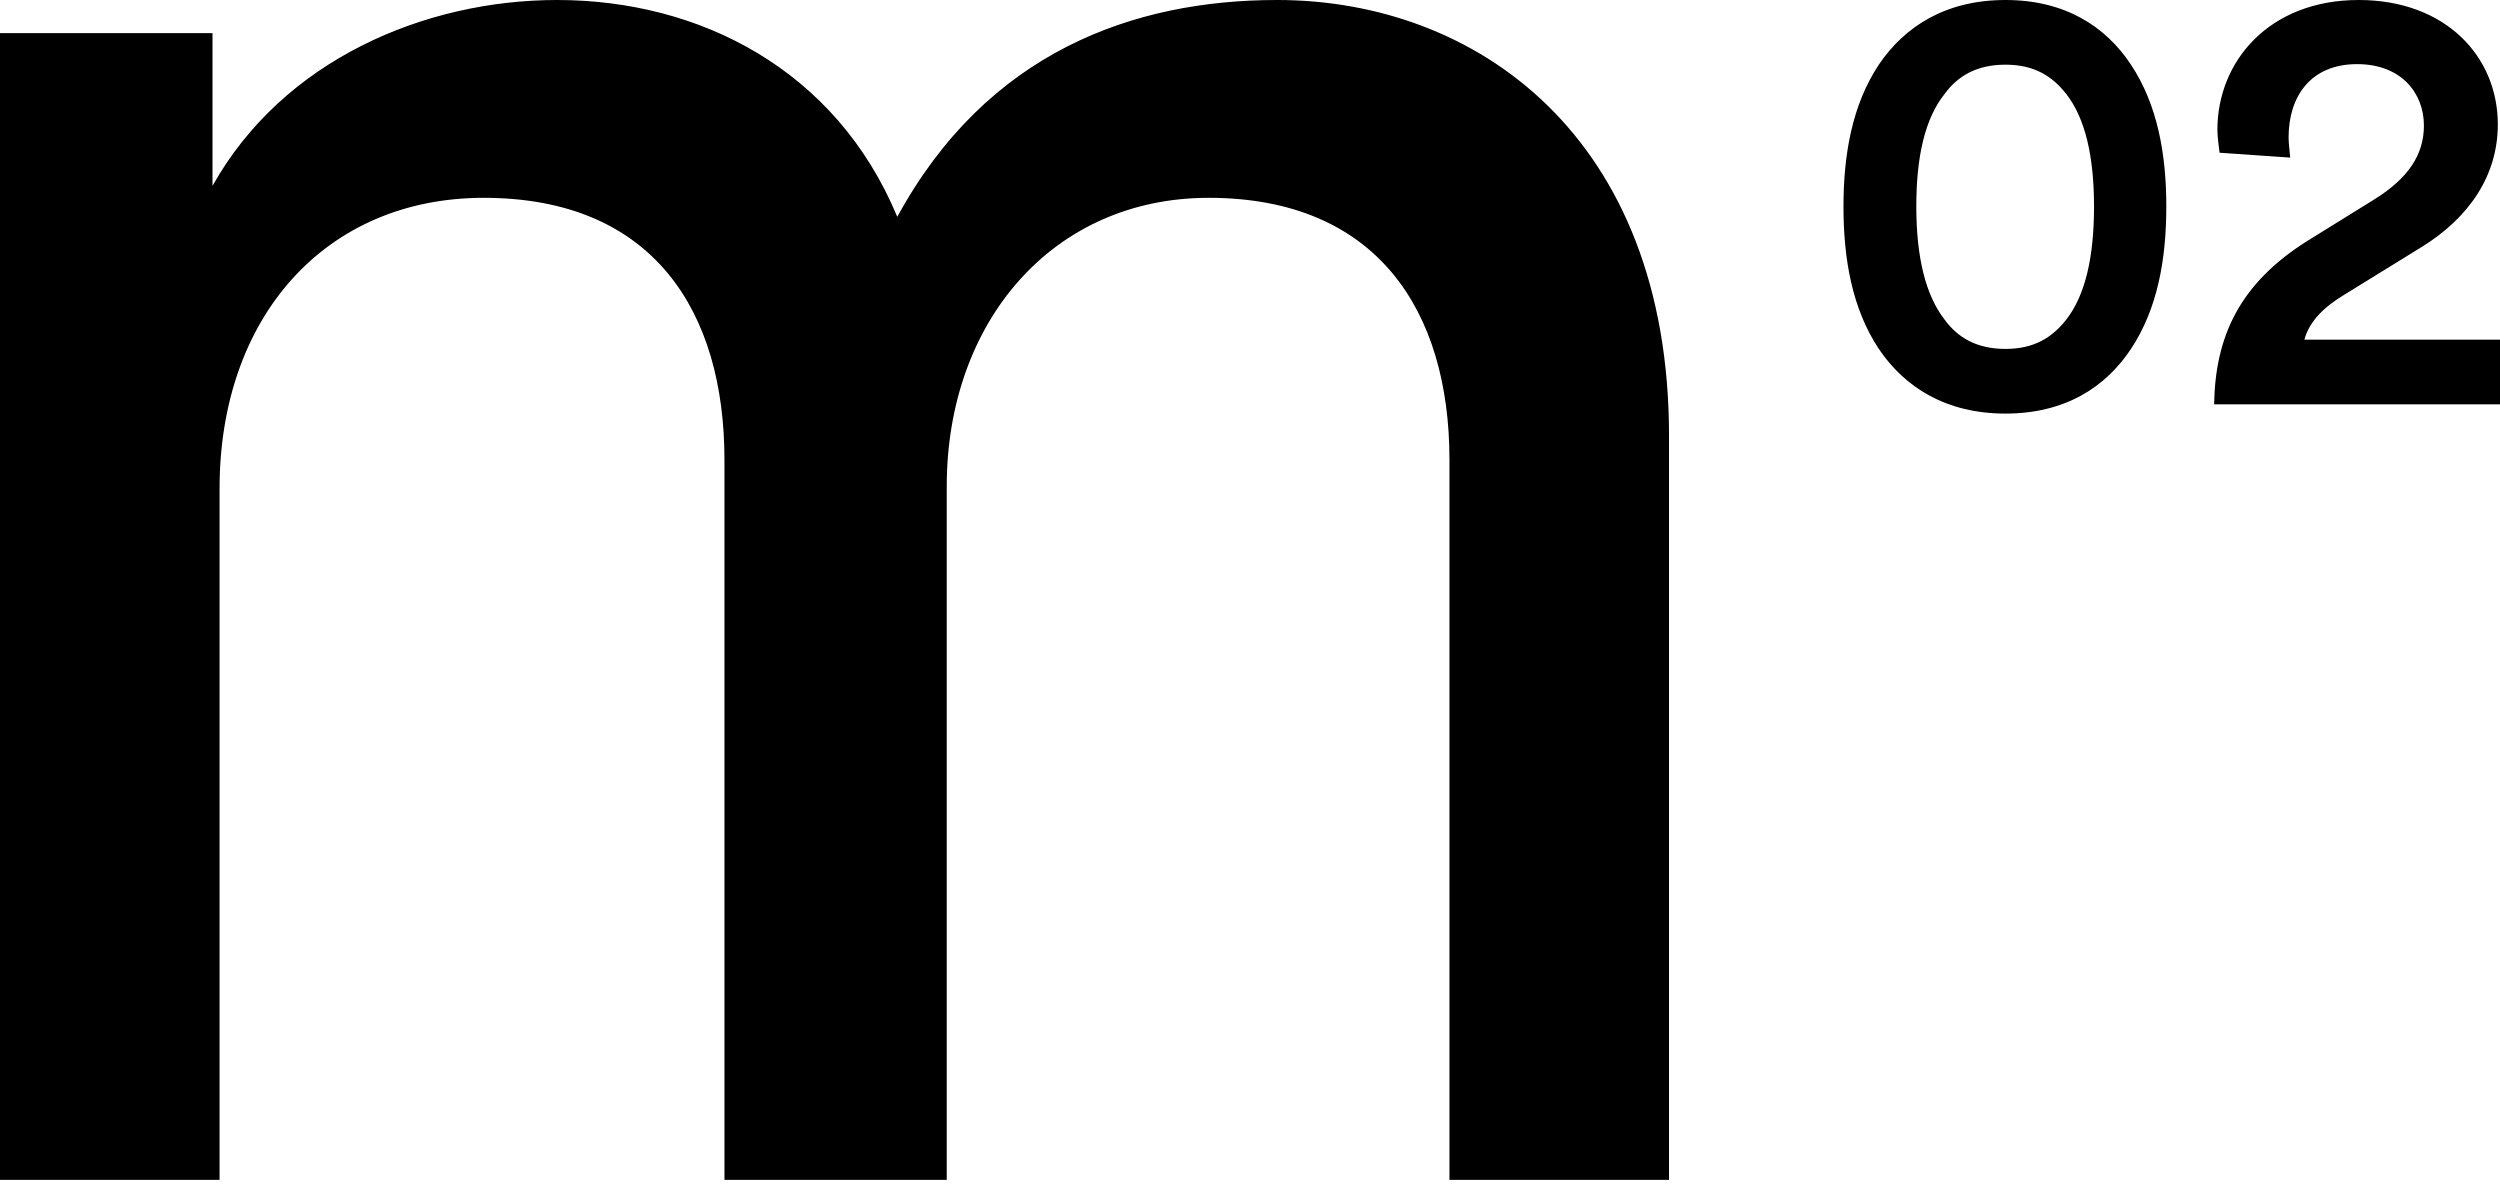
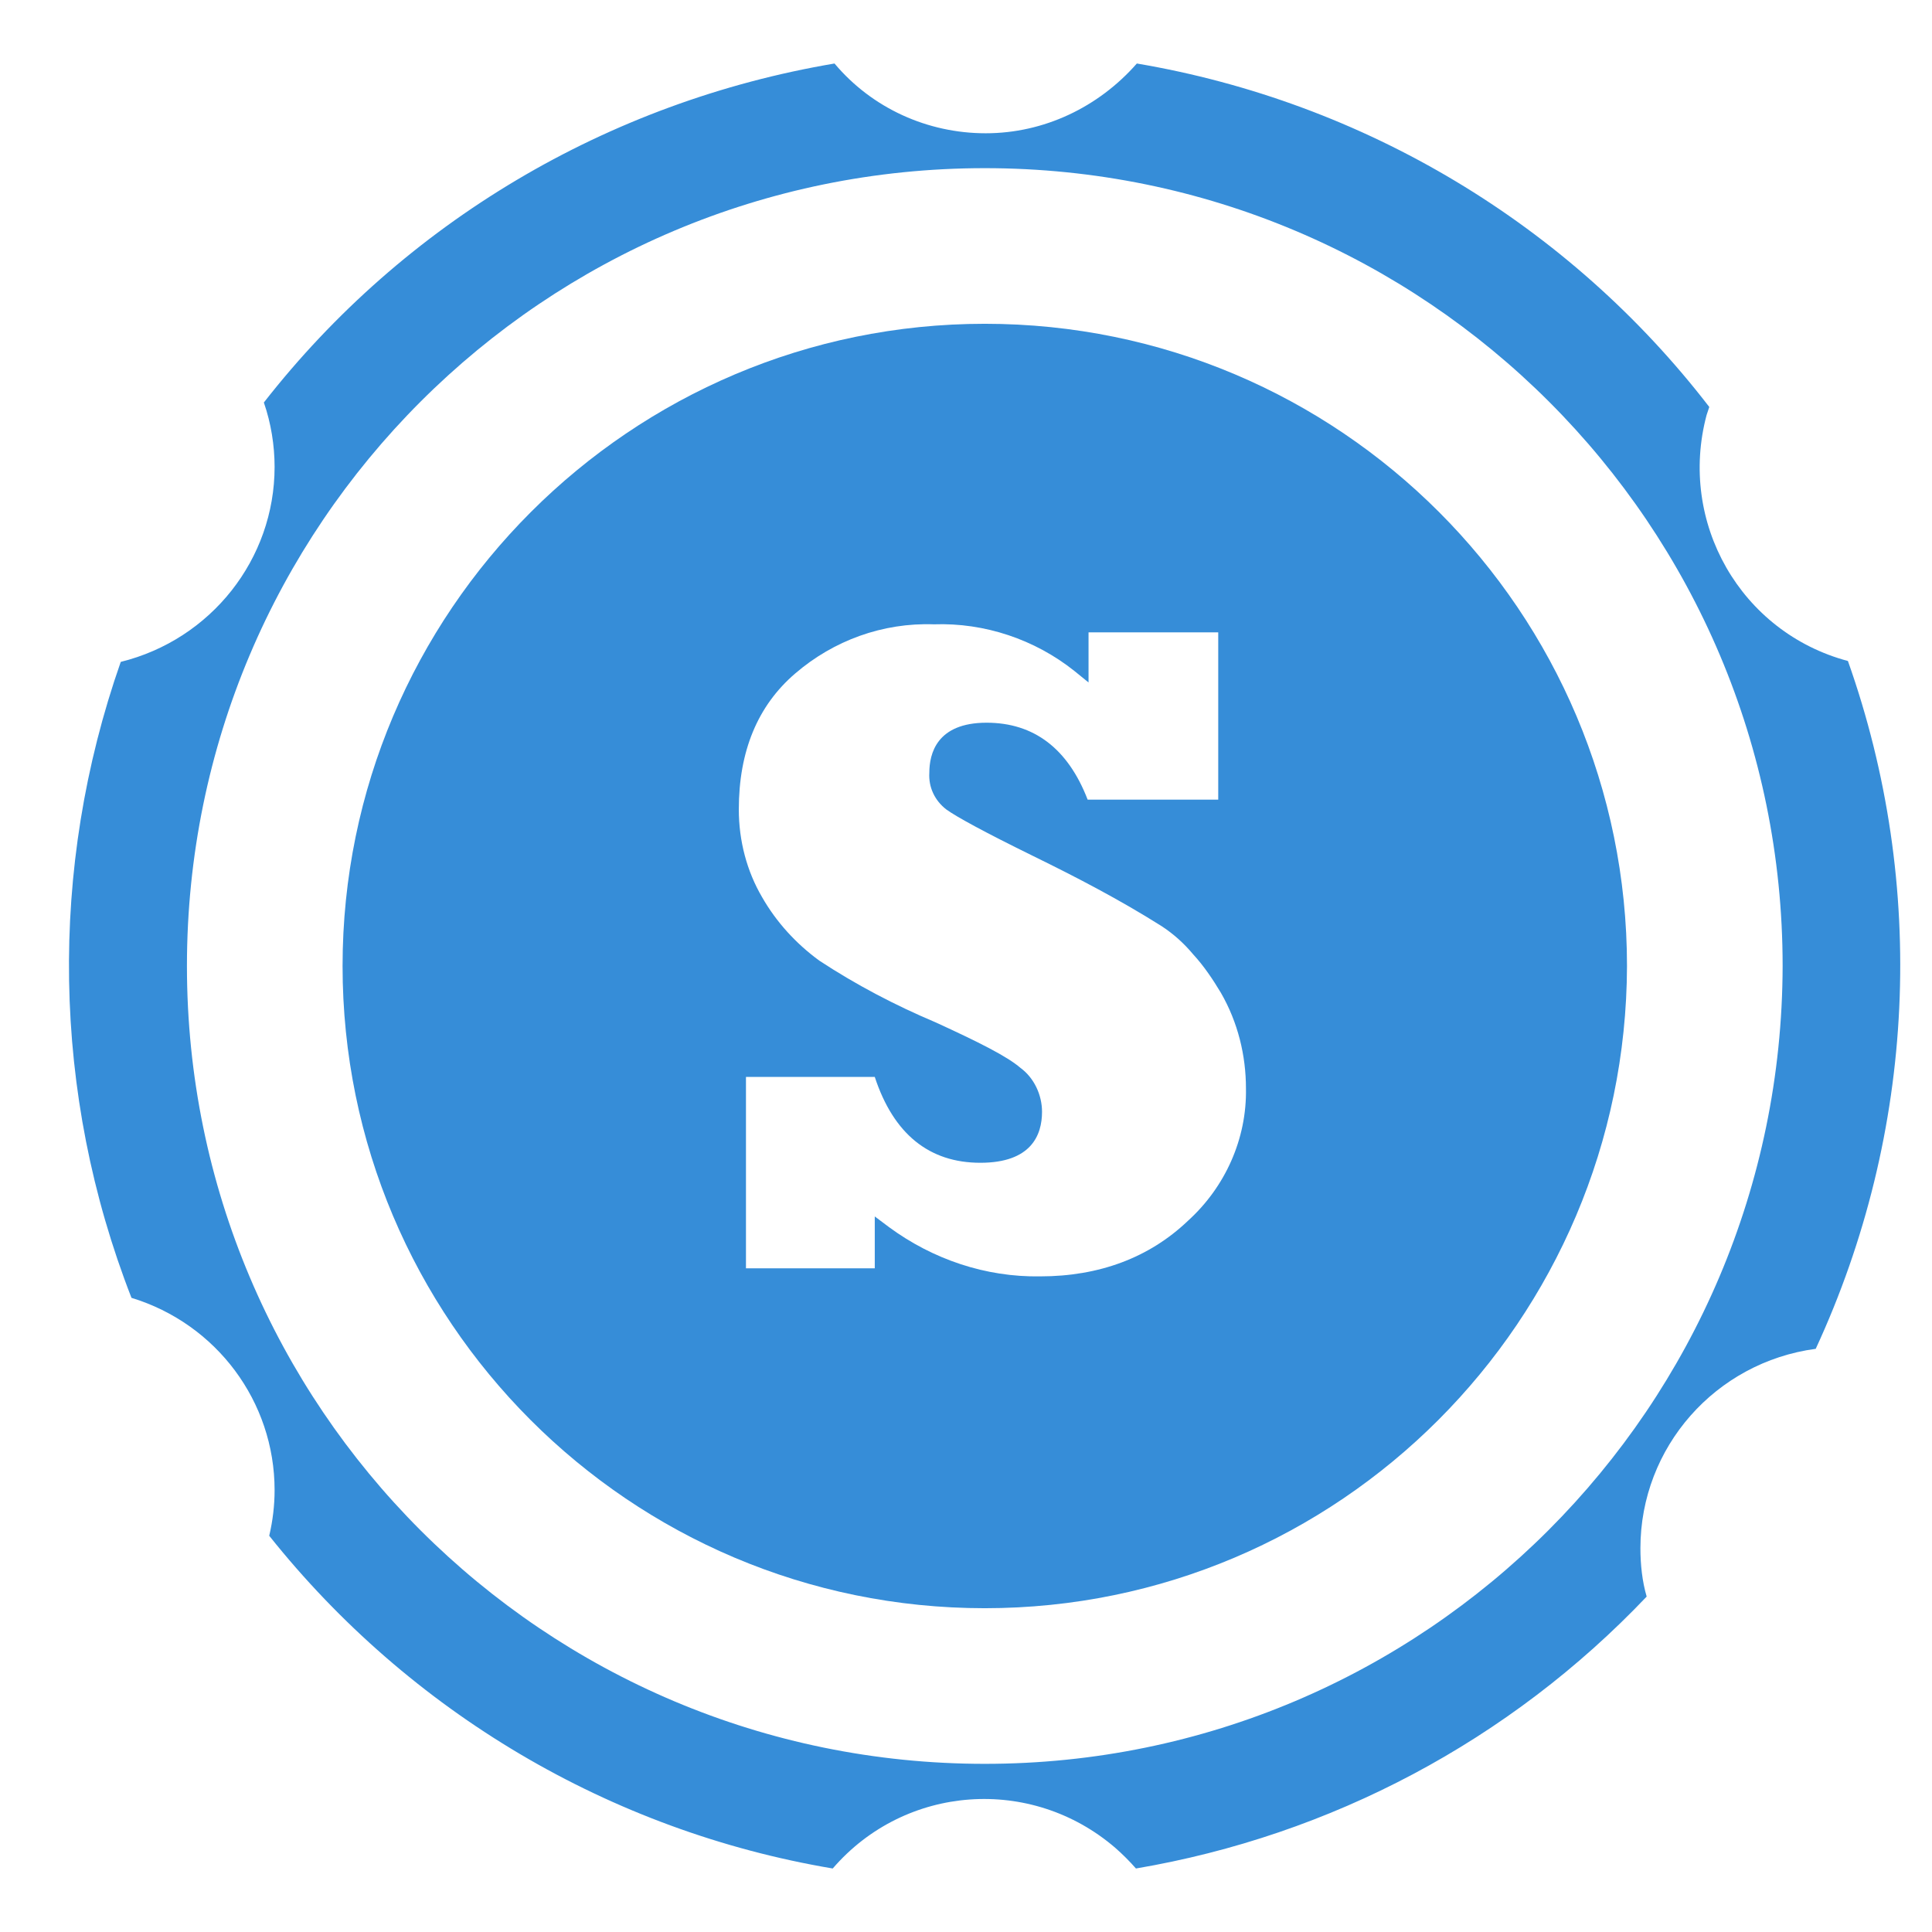
- <svg xmlns="http://www.w3.org/2000/svg" version="1.1" width="46" height="22" viewBox="0 0 46 22">
-   <path d="M110.84 4964.81C110.83 4964.7 110.8 4964.54 110.8 4964.39C110.8 4963.13 111.75 4962 113.4 4962C115 4962 115.96 4963.04 115.96 4964.29C115.96 4965.23 115.43 4966.01 114.55 4966.55L113.14 4967.42C112.79 4967.63 112.5 4967.89 112.4 4968.25H116V4969.44H110.74C110.76 4968.2 111.2 4967.22 112.46 4966.43L113.67 4965.68C114.32 4965.28 114.6 4964.84 114.6 4964.31C114.6 4963.72 114.19 4963.18 113.37 4963.18C112.52 4963.18 112.11 4963.77 112.11 4964.53C112.11 4964.64 112.13 4964.77 112.14 4964.9ZM105.26 4965.8C105.26 4966.73 105.43 4967.43 105.78 4967.88C106.02 4968.21 106.37 4968.42 106.9 4968.42C107.43 4968.42 107.76 4968.21 108.02 4967.88C108.37 4967.43 108.53 4966.73 108.53 4965.8C108.53 4964.88 108.37 4964.18 108.02 4963.73C107.76 4963.4 107.43 4963.19 106.9 4963.19C106.37 4963.19 106.02 4963.4 105.78 4963.73C105.42 4964.18 105.26 4964.88 105.26 4965.8ZM103.92 4965.8C103.92 4964.84 104.08 4963.93 104.57 4963.19C105.05 4962.48 105.81 4962 106.9 4962C107.99 4962 108.74 4962.48 109.21 4963.19C109.7 4963.93 109.86 4964.84 109.86 4965.8C109.86 4966.77 109.7 4967.68 109.21 4968.42C108.74 4969.13 107.99 4969.61 106.9 4969.61C105.81 4969.61 105.05 4969.13 104.57 4968.42C104.08 4967.68 103.92 4966.77 103.92 4965.8ZM70 4983.71V4962.61H73.91V4965.42C75.21 4963.1 77.82 4962 80.25 4962C82.86 4962 85.38 4963.27 86.51 4965.99C88.16 4962.96 90.85 4962 93.5 4962C97.15 4962 100.71 4964.5 100.71 4970.02V4983.71H96.67V4970.46C96.67 4967.7 95.32 4965.64 92.24 4965.64C89.37 4965.64 87.42 4967.92 87.42 4970.95V4983.71H83.33V4970.46C83.33 4967.74 82.03 4965.64 78.9 4965.64C75.99 4965.64 74.04 4967.83 74.04 4970.99V4983.71Z" transform="matrix(1,0,0,1,-70,-4962)" />
+ <svg xmlns="http://www.w3.org/2000/svg" version="1.1" id="Layer_1" x="0px" y="0px" viewBox="0 0 216 216" style="enable-background:new 0 0 216 216;" xml:space="preserve">
+   <style type="text/css">
+ 	.st0{fill:#368DD8;}
+ </style>
+   <path class="st0" d="M183.4,173.1c0-11.3,8.4-20.8,19.6-22.3c11.2-24.2,12.5-51.8,3.6-76.9c-12-3.2-19-15.5-15.8-27.5  c0.1-0.3,0.2-0.6,0.3-0.9c-15.7-20.4-38.6-34.1-64-38.4c-4.3,4.9-10.4,7.8-16.9,7.8s-12.7-2.8-16.9-7.8C67.9,11.4,45.2,24.9,29.5,45  c0.8,2.3,1.2,4.8,1.2,7.2c0,10.3-7.1,19.3-17.2,21.8c-8.1,23.1-7.7,48.3,1.2,71.1c9.5,2.9,16,11.6,16,21.5c0,1.7-0.2,3.4-0.6,5.1  c15.7,19.7,38.1,33,63,37.2c8.1-9.4,22.2-10.4,31.6-2.3c0.8,0.7,1.6,1.5,2.3,2.3c21.8-3.7,41.8-14.3,57.1-30.4  C183.6,176.8,183.4,174.9,183.4,173.1z M110.1,197.2c-49.3,0-89.2-39.9-89.2-89.2s39.9-89.2,89.2-89.2s89.2,39.9,89.2,89.2  C199.2,157.3,159.3,197.2,110.1,197.2z" />
+   <path class="st0" d="M110.1,179.8c-39.7,0-71.8-32.2-71.8-71.8s32.2-71.8,71.8-71.8c39.7,0,71.8,32.2,71.8,71.8  C181.8,147.6,149.7,179.8,110.1,179.8z M99.4,137.2c4.9,3.6,10.8,5.6,16.9,5.5c6.6,0,12.2-2.1,16.5-6.2c4.2-3.8,6.6-9.2,6.5-14.8  c0-3.7-0.9-7.4-2.8-10.7c-0.9-1.5-1.9-3-3.1-4.3c-1-1.2-2.2-2.3-3.6-3.2c-4.6-2.9-9.4-5.4-14.3-7.8c-5.5-2.7-8.6-4.4-9.7-5.2  c-1.3-1-2-2.5-1.9-4.1c0-2.1,0.8-5.6,6.4-5.6c5.3,0,9.1,2.9,11.3,8.6h14.6V70.7h-14.5v5.6l-1.6-1.3c-4.4-3.5-10-5.4-15.7-5.2  c-5.7-0.2-11.2,1.8-15.5,5.5c-4.2,3.6-6.3,8.7-6.3,15.2c0,3.5,0.9,6.9,2.6,9.8c1.6,2.8,3.8,5.2,6.4,7.1c4.1,2.7,8.5,5,13,6.9  c4.8,2.2,8,3.8,9.5,5.1c1.5,1.1,2.4,3,2.4,4.9c0,2.6-1.2,5.7-6.9,5.7s-9.7-3.2-11.8-9.6H83.4v21.4h14.4V136L99.4,137.2z" />
</svg>
